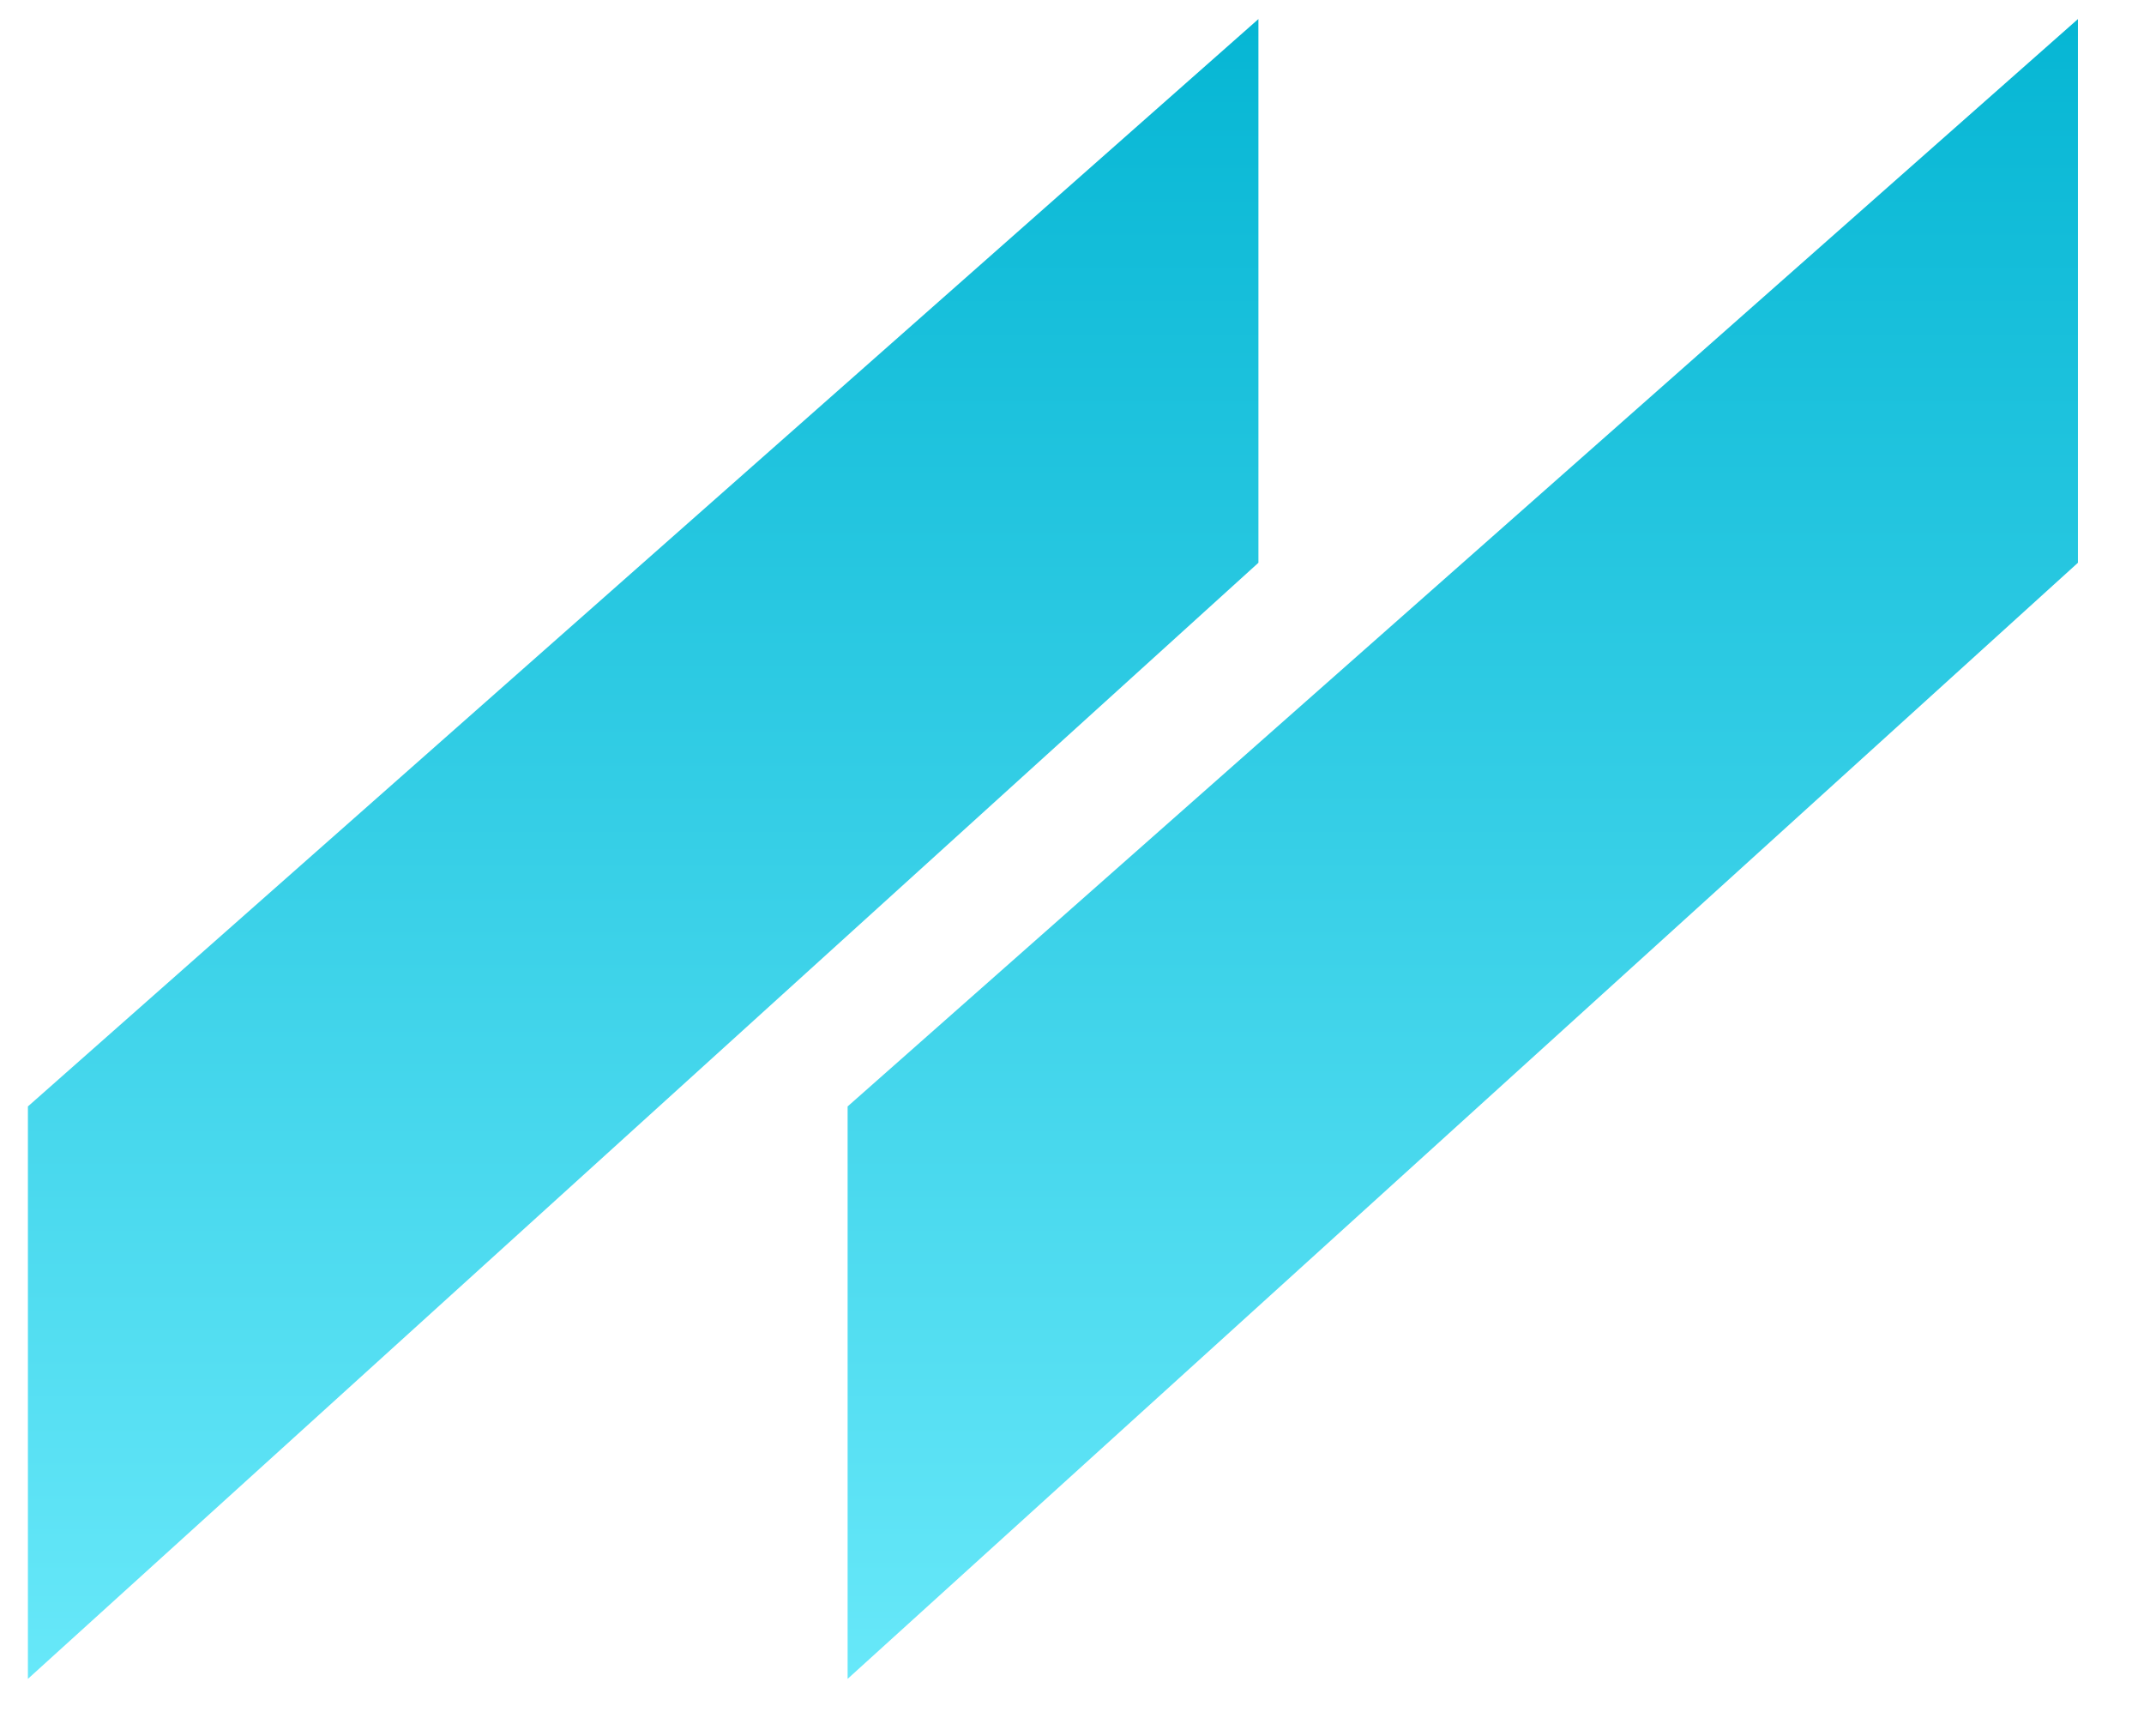
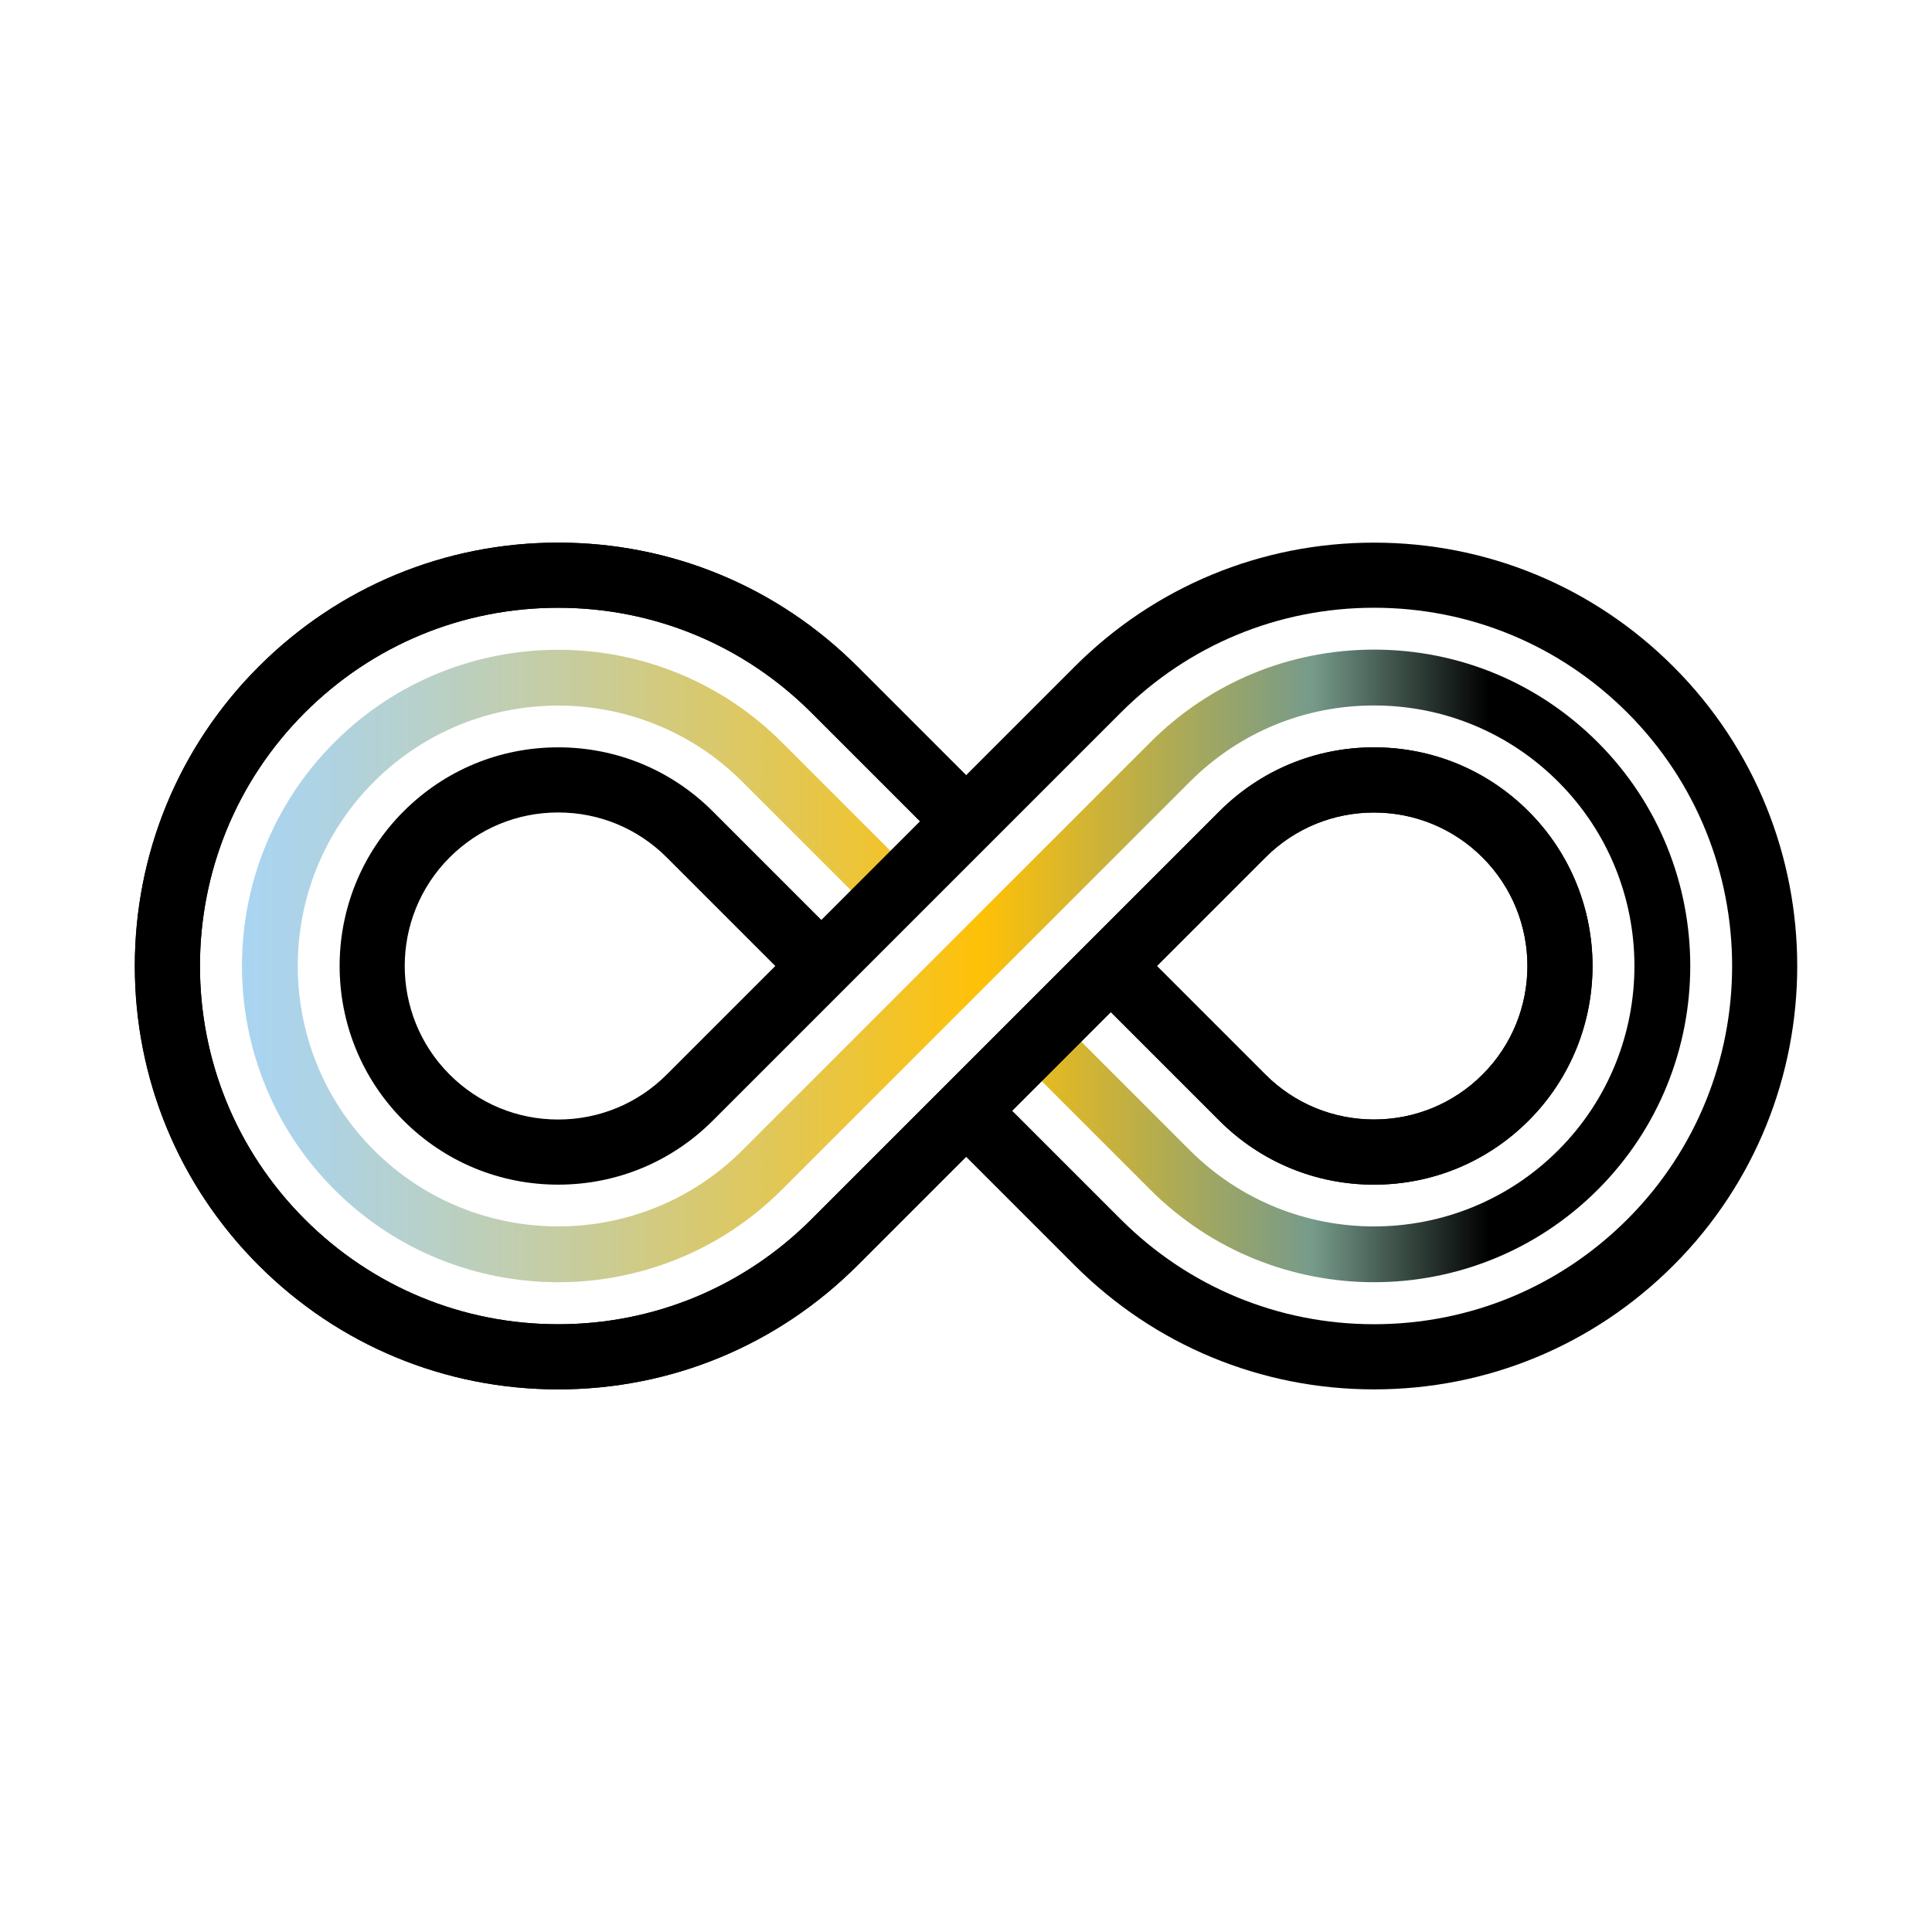
- <svg xmlns="http://www.w3.org/2000/svg" xmlns:xlink="http://www.w3.org/1999/xlink" version="1.1" preserveAspectRatio="xMidYMid meet" viewBox="344.564 330.278 111.737 91.218" width="53.87" height="43.61">
+ <svg xmlns="http://www.w3.org/2000/svg" id="logo" data-name="logo" width="100" height="100" viewBox="0 0 128 128" shape-rendering="geometricPrecision">
  <defs>
-     <path d="M453.3 331.28L453.3 359.85L388.64 418.5L388.64 388.42L453.3 331.28Z" id="aFZf6T5ED" />
-     <linearGradient id="gradientb2ThqnP5Op" gradientUnits="userSpaceOnUse" x1="420.97" y1="331.28" x2="420.97" y2="418.5">
-       <stop style="stop-color: #06b6d4;stop-opacity: 1" offset="0%" />
-       <stop style="stop-color: #67e8f9;stop-opacity: 1" offset="100%" />
-     </linearGradient>
-     <path d="M410.23 331.28L410.23 359.85L345.56 418.5L345.56 388.42L410.23 331.28Z" id="a9fehgwfM" />
-     <linearGradient id="gradientk1wNV9Ostb" gradientUnits="userSpaceOnUse" x1="377.89" y1="331.28" x2="377.89" y2="418.5">
-       <stop style="stop-color: #06b6d4;stop-opacity: 1" offset="0%" />
-       <stop style="stop-color: #67e8f9;stop-opacity: 1" offset="100%" />
+     <style>
+       .cls-1 {
+         fill: oklch(0.65 0.241 230);
+       }
+ 
+       .cls-2 {
+         fill: url(#logo_gradient);
+       }
+ 
+       path {
+         shape-rendering: geometricPrecision;
+         -webkit-font-smoothing: antialiased;
+       }
+     </style>
+     <linearGradient id="logo_gradient" x1="16.03" y1="63.995" x2="111.983" y2="63.995" gradientUnits="userSpaceOnUse">
+       <stop offset="0" stop-color="#a9d4f2" />
+       <stop offset=".047" stop-color="#add3e6" />
+       <stop offset=".13" stop-color="#b8d0c8" />
+       <stop offset=".24" stop-color="#c9cc98" />
+       <stop offset=".372" stop-color="#e2c755" />
+       <stop offset=".511" stop-color="#ffc107" />
+       <stop offset=".591" stop-color="#cdb337" />
+       <stop offset=".739" stop-color="#769b8b" />
+       <stop offset=".861" stop-color="oklch(0.72 0.202 230)" />
+       <stop offset=".949" stop-color="oklch(0.65 0.241 230)" />
+       <stop offset=".994" stop-color="oklch(0.59 0.249 230)" />
    </linearGradient>
  </defs>
+   <path class="cls-2" d="M91.033,84.95c-5.367,0-10.735-2.043-14.821-6.129l-8.718-8.718,2.615-2.615,8.718,8.718c6.731,6.73,17.68,6.73,24.411,0,6.73-6.73,6.73-17.681,0-24.411-3.26-3.26-7.595-5.056-12.205-5.056-4.611,0-8.945,1.795-12.205,5.056l-27.027,27.026c-8.172,8.172-21.469,8.172-29.642 0-8.172-8.172-8.172-21.47,0-29.642,8.172-8.172,21.469-8.172,29.642,0l8.718,8.718-2.615,2.615-8.718-8.718c-6.73-6.73-17.681-6.73-24.411,0-6.73,6.73-6.73,17.681,0,24.411,6.73,6.73,17.681,6.73,24.411,0l27.027-27.027c3.959-3.959,9.222-6.139,14.821-6.139,5.598,0,10.862,2.18,14.821,6.139,8.172,8.172,8.172,21.47,0,29.642-4.086,4.086-9.453,6.129-14.821,6.129Z" />
+   <path class="cls-1" d="M110.867,44.166c-5.298-5.298-12.342-8.215-19.834-8.215s-14.536,2.918-19.834,8.215l-16.782,16.782-7.192-7.192c-2.736-2.736-6.374-4.243-10.244-4.243s-7.508,1.507-10.244,4.243c-5.648,5.648-5.648,14.839,0,20.487,2.736,2.737,6.374,4.243,10.244,4.243s7.508-1.507,10.244-4.243l27.027-27.026c4.483-4.483,10.443-6.952,16.782-6.952,6.34,0,12.3,2.469,16.783,6.952,9.254,9.254,9.254,24.311,0,33.565-4.483,4.483-10.443,6.951-16.783,6.951-6.34,0-12.3-2.469-16.782-6.951l-1.526,1.526,1.526-1.526-8.718-8.718-3.051,3.052,8.718,8.718 0-0c5.298,5.298,12.342,8.216,19.834,8.216,7.492,0,14.536-2.918,19.834-8.215,10.936-10.937,10.936-28.731,0-39.668ZM44.173,71.192c-1.921,1.921-4.476,2.979-7.192,2.979-2.717,0-5.271-1.058-7.192-2.979-3.966-3.966-3.966-10.419,0-14.385,1.921-1.921,4.475-2.979,7.192-2.979,2.717,0,5.271,1.058,7.192,2.979l7.192,7.192-7.192,7.192Z" />
  <g>
-     <g>
-       <use xlink:href="#aFZf6T5ED" opacity="1" fill="url(#gradientb2ThqnP5Op)" />
-     </g>
-     <g>
-       <use xlink:href="#a9fehgwfM" opacity="1" fill="url(#gradientk1wNV9Ostb)" />
-     </g>
+     <path class="cls-1" d="M101.277,53.756c-2.737-2.736-6.375-4.243-10.244-4.243-3.87,0-7.508,1.507-10.244,4.243l-27.026,27.026,3.051,3.052,16.782-16.782,7.192,7.192c2.737,2.736,6.375,4.243,10.244,4.243,3.87,0,7.508-1.507,10.244-4.243,5.648-5.649,5.648-14.839,0-20.488ZM98.225,71.192c-3.966,3.967-10.42,3.966-14.385,0l-7.192-7.192,7.192-7.192c3.965-3.966,10.419-3.966,14.385,0,3.966,3.966,3.966,10.419,0,14.385Z" />
+     <path class="cls-1" d="M36.98,87.734c-6.34,0-12.3-2.469-16.783-6.952-4.483-4.483-6.952-10.443-6.952-16.782s2.469-12.3,6.952-16.783,10.443-6.952,16.783-6.952,12.3,2.469,16.782,6.952l8.718,8.718,3.051-3.051-8.718-8.718c-5.298-5.298-12.342-8.215-19.834-8.215s-14.536,2.918-19.834,8.215c-5.298,5.298-8.216,12.342-8.216,19.834s2.918,14.536,8.216,19.834c5.298,5.298,12.342,8.216,19.834,8.216s14.536-2.918,19.834-8.215l-3.051-3.051c-4.483,4.483-10.443,6.951-16.782,6.951Z" />
  </g>
+   <path class="cls-1" d="M17.14,83.834c5.298,5.298,12.342,8.215,19.834,8.215s14.536-2.918,19.834-8.215l16.782-16.782,7.192,7.192c2.736,2.736,6.374,4.243,10.244,4.243s7.508-1.507,10.244-4.243c5.648-5.648,5.648-14.839,0-20.487-2.736-2.737-6.374-4.243-10.244-4.243s-7.508,1.507-10.244,4.243l-27.027,27.026c-4.483,4.483-10.443,6.952-16.782,6.952-6.34,0-12.3-2.469-16.783-6.952-9.254-9.254-9.254-24.311,0-33.565,4.483-4.483,10.443-6.951,16.783-6.951,6.34,0,12.3,2.469,16.782,6.951l1.526-1.526-1.526,1.526,8.718,8.718,3.051-3.052-8.718-8.718-0.0 0c-5.298-5.298-12.342-8.216-19.834-8.216-7.492,0-14.536,2.918-19.834,8.215-10.936,10.937-10.936,28.731,0,39.668ZM83.834,56.808c1.921-1.921,4.476-2.979,7.192-2.979,2.717,0,5.271,1.058,7.192,2.979,3.966,3.966,3.966,10.419,0,14.385-1.921,1.921-4.475,2.979-7.192,2.979-2.717,0-5.271-1.058-7.192-2.979l-7.192-7.192,7.192-7.192Z" />
</svg>
